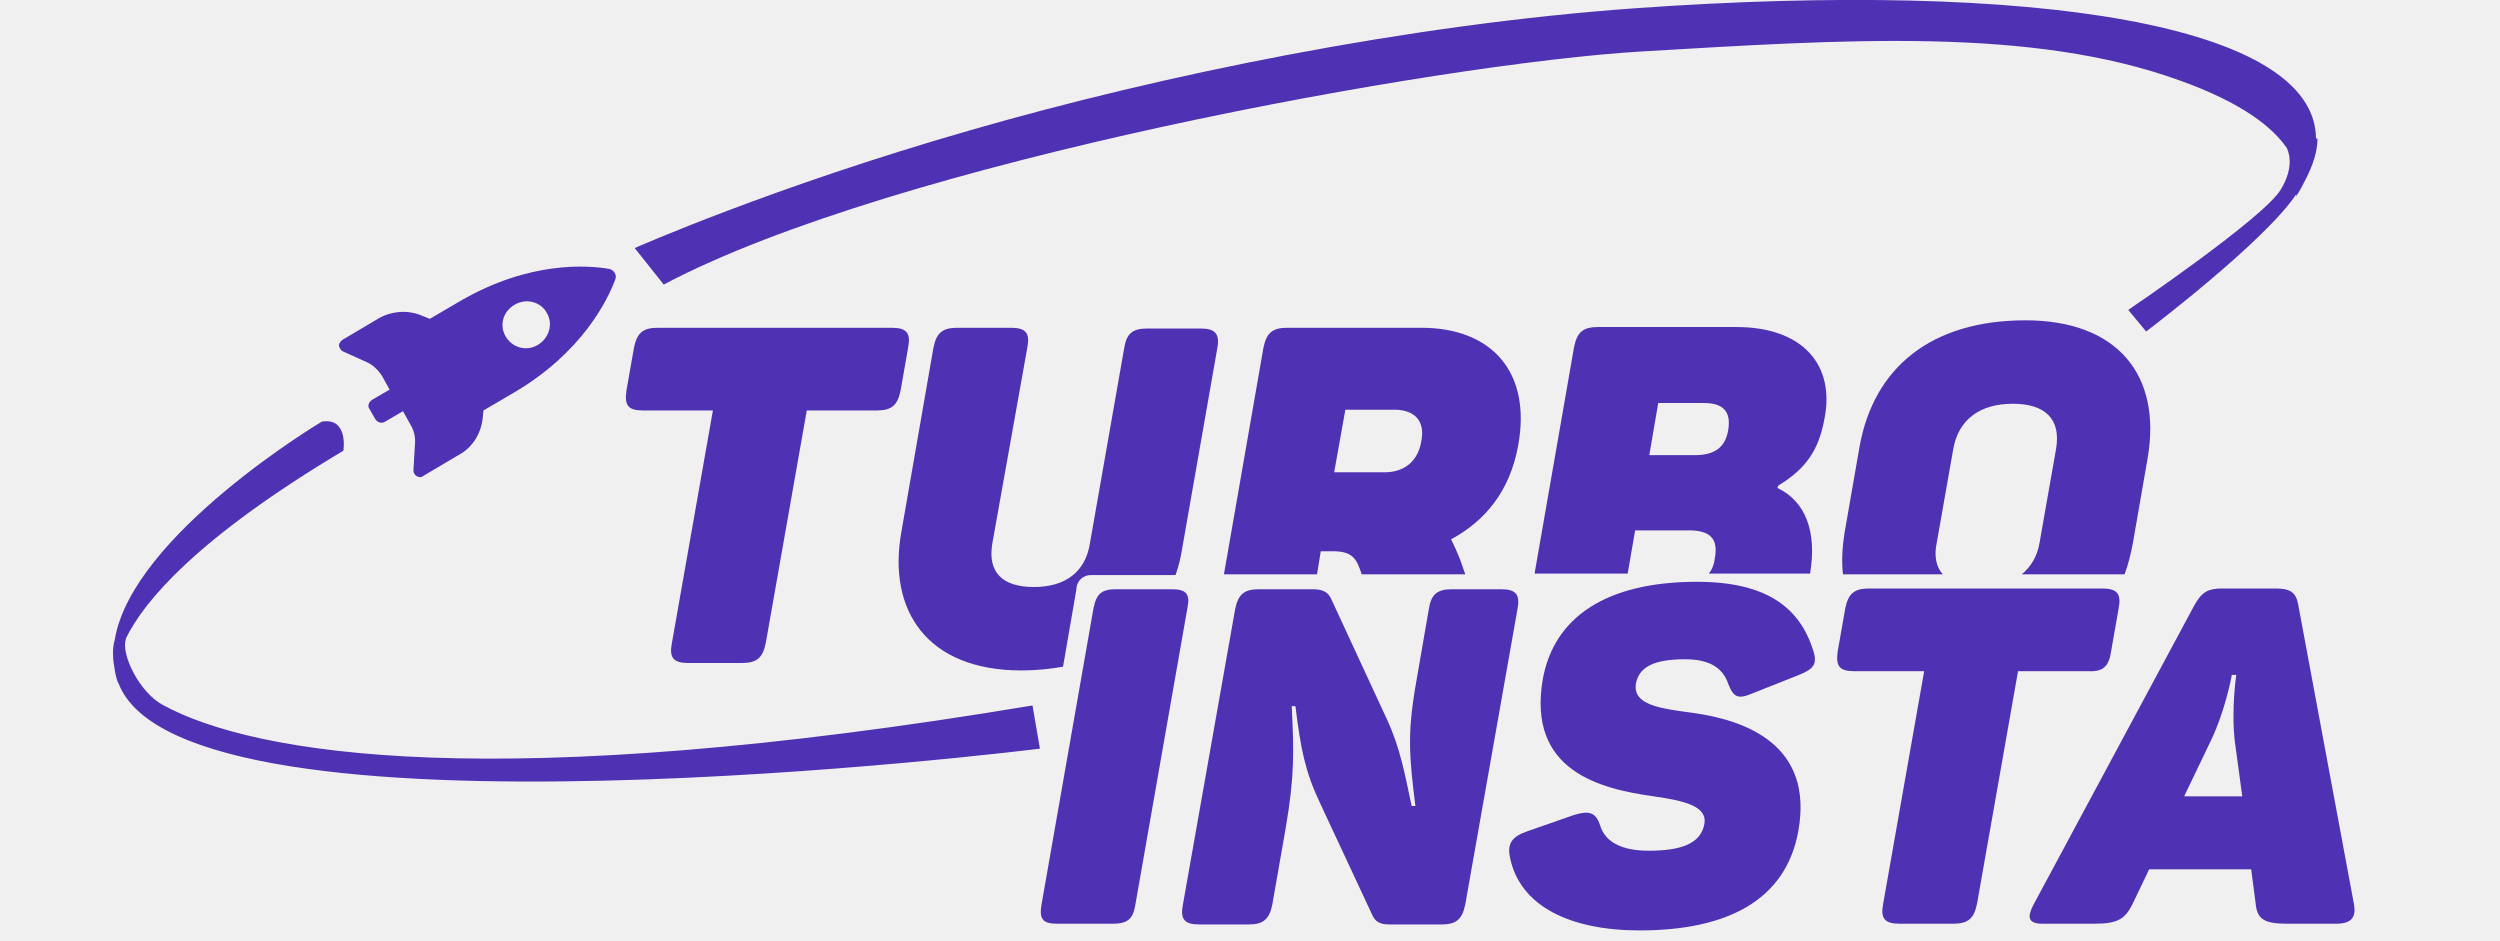
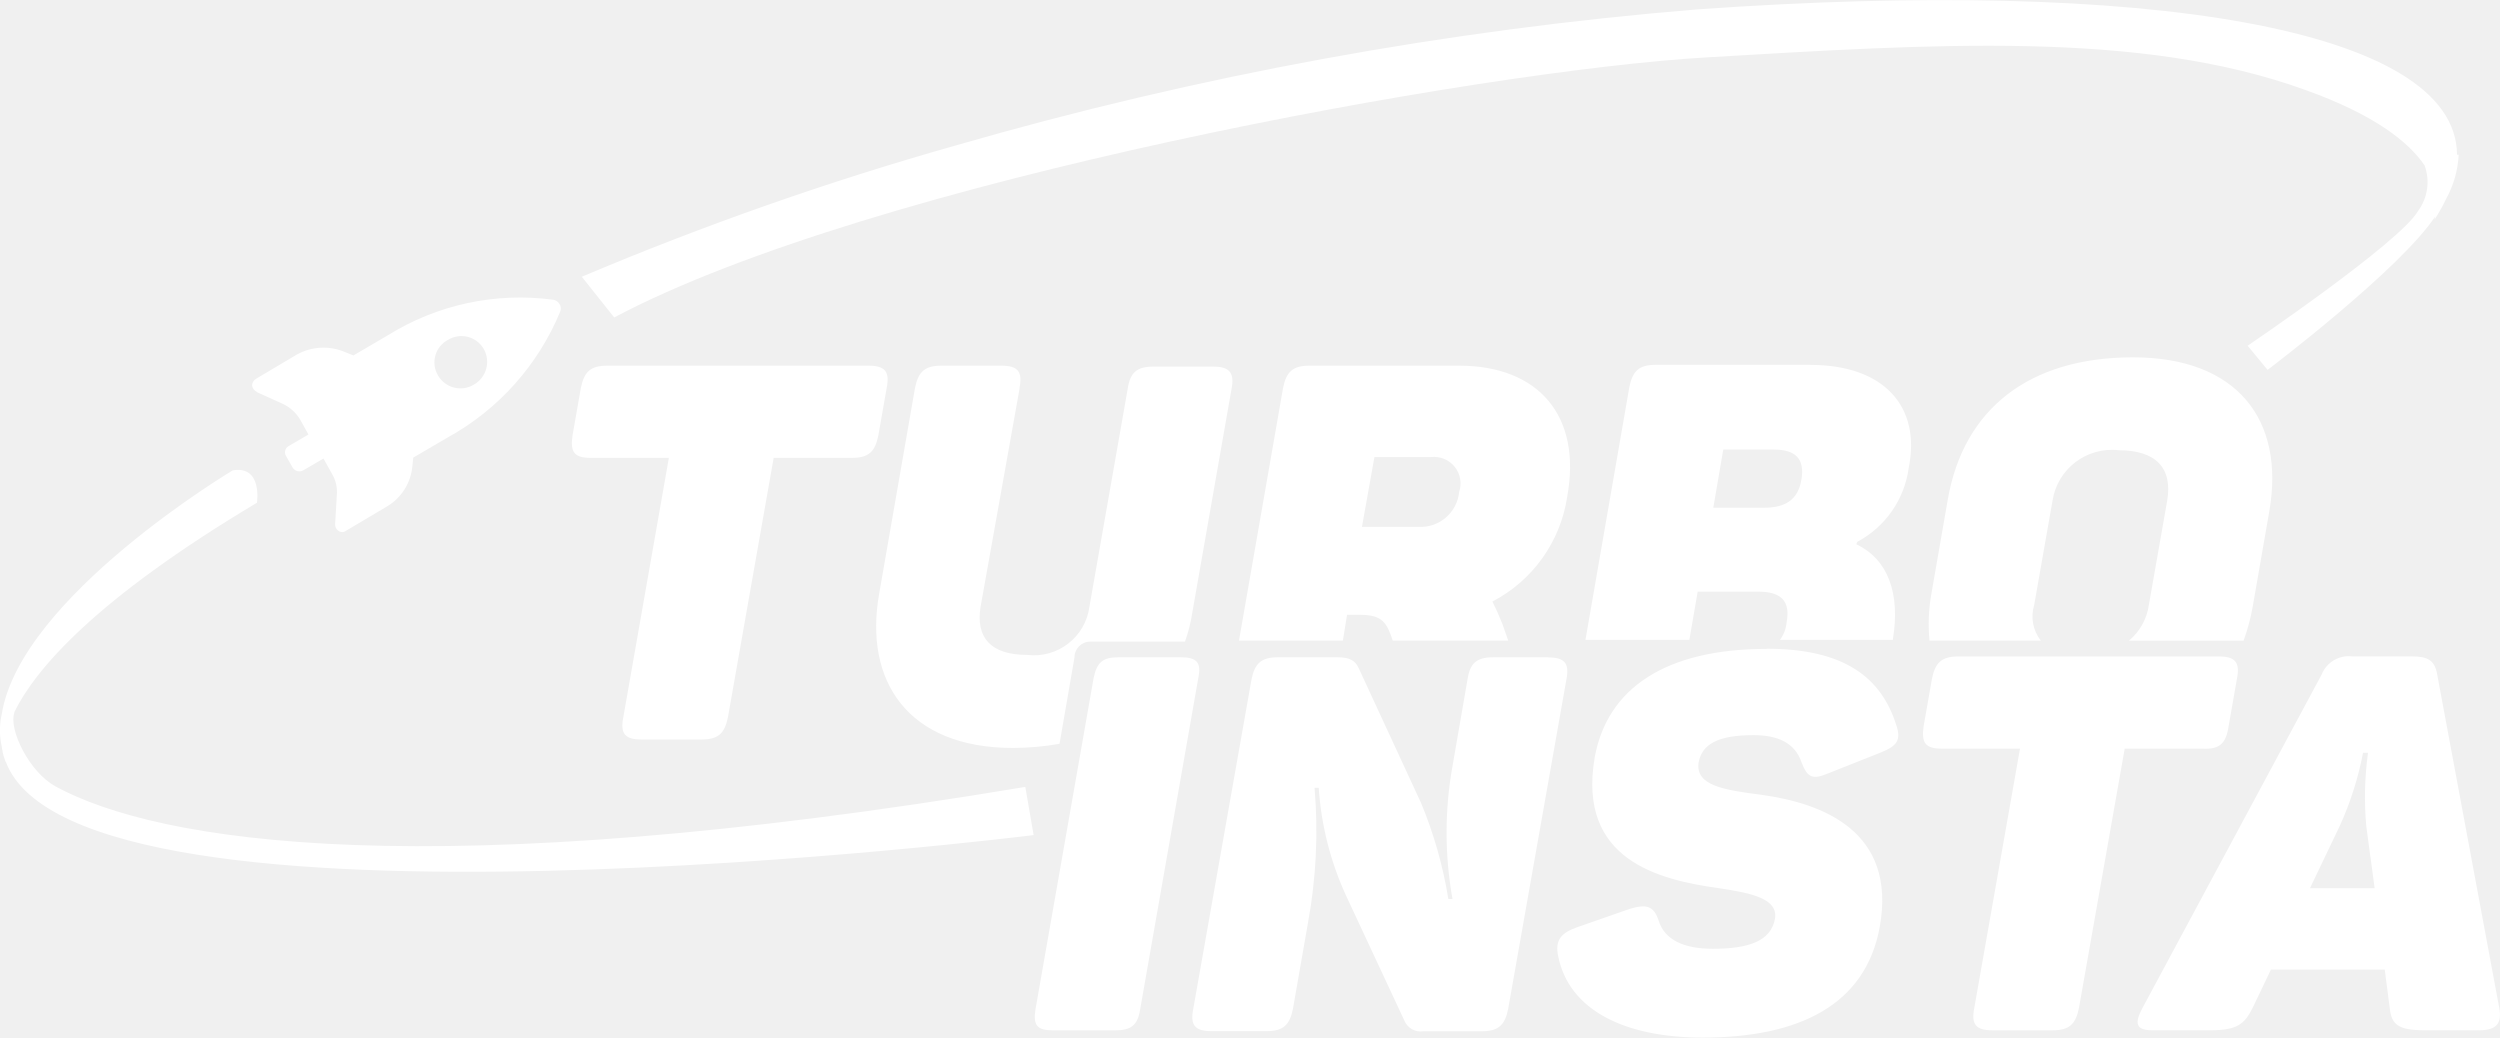
- <svg xmlns="http://www.w3.org/2000/svg" viewBox="0 0 335.6 126.2">
-   <path d="M233.1 43.9h-18.6c-2 0-2.8.7-3.2 2.7L206 77h12.5l1-5.8h7.3c2.7 0 3.9 1.1 3.4 3.7-.1.9-.4 1.6-.8 2.1H243v-.1c.9-5.5-.6-9.6-4.4-11.4l.1-.3c3.6-2.2 5.4-4.6 6.2-8.9 1.5-7.4-3-12.4-11.8-12.4zM232 57.7c-.4 2.5-2 3.4-4.5 3.4h-6.1l1.2-7h6.1c2.6 0 3.7 1.1 3.3 3.6zM86.3 55.1h9.4l-5.5 31.2c-.4 2 .2 2.7 2.2 2.7h7.2c2 0 2.8-.7 3.2-2.7l5.5-31.2h9.4c2 0 2.8-.7 3.2-2.7l1-5.7c.4-2-.2-2.7-2.2-2.7H88.3c-2 0-2.8.7-3.2 2.7l-1 5.7c-.3 2 .2 2.7 2.2 2.7zm51.6-8.4c.4-2-.2-2.7-2.2-2.7h-7.2c-2 0-2.8.7-3.2 2.7L121 71.4C119.1 82 124.5 90 137.1 90c2 0 3.9-.2 5.6-.5l1.8-10.4c0-1.1.9-1.9 1.9-1.9h11.4c.4-1.1.7-2.3.9-3.6l4.7-26.8c.4-2-.3-2.7-2.2-2.7H154c-2 0-2.8.7-3.1 2.7L146.3 73c-.6 3.7-3.2 5.8-7.5 5.8-4.4 0-6.2-2.1-5.6-5.8l4.7-26.3zm135.9 26.1c-.3 1.9-1.2 3.3-2.4 4.3h13.8c.5-1.3.8-2.6 1.1-4.1l2-11.5c1.9-11-3.9-18.5-16.4-18.5s-20.4 6.2-22.3 17.1l-2 11.5c-.3 1.9-.4 3.8-.2 5.5h13.4c-.9-1-1.2-2.5-.8-4.3l2.2-12.5c.7-4 3.6-6.1 8-6.1s6.5 2.1 5.8 6.1l-2.2 12.5zM220.5 6.9c27.3-1.6 52.2-3.3 72.1 3.9 8.4 3 12.5 6.3 14.4 9.1.5 1.1.7 3-.8 5.5-2.2 3.8-20.5 16.2-20.5 16.2l2.4 2.9s16-12.1 20.2-18.5c-.1.2-.1.4-.1.4.6-.9 1-1.7 1.4-2.5.9-1.8 1.5-3.6 1.5-5.3h-.2c-.1-15.3-37.6-21.3-91.3-17.5-30.8 2.2-63.8 9-89.4 16.4-26.5 7.6-45 15.8-45 15.8l3.9 4.9C120 21.8 193.2 8.5 220.5 6.9zm-16.7 52.9c1.8-9.8-3.5-15.8-13-15.8h-18c-2 0-2.8.7-3.2 2.7l-5.3 30.4h12.5l.5-3.1h1.6c2.7 0 3.2 1 3.9 3.1h13.9l-.7-2c-.4-1-.8-1.9-1.2-2.7 4.6-2.5 7.9-6.5 9-12.6zm-13-.6c-.4 2.6-2.2 4.2-4.9 4.2h-6.8l1.5-8.4h6.8c2.7.1 3.9 1.7 3.4 4.2zm10.7 19.9h-6.6c-2 0-2.8.7-3.1 2.7L190 92.2c-1.1 6.5-.8 9.5 0 16h-.5c-.9-4.2-1.5-7.7-3.3-11.6l-7.5-16.2c-.4-.9-1.1-1.3-2.5-1.3H169c-2 0-2.8.7-3.2 2.7l-7 39.6c-.4 2 .2 2.7 2.2 2.7h6.6c2 0 2.8-.7 3.2-2.7l1.8-10.3c1.2-7 1.1-10.3.8-16.3h.5c.7 5.7 1.3 8.8 3.3 13l7 15c.4.9 1 1.3 2.3 1.3h7c2 0 2.8-.7 3.2-2.7l7-39.6c.4-2-.2-2.7-2.2-2.7zm-44.2 0h-7.5c-1.9 0-2.6.6-3 2.5l-7 39.9c-.3 1.9.2 2.5 2.1 2.5h7.5c1.9 0 2.7-.6 3-2.5l7-39.9c.4-1.9-.2-2.5-2.1-2.5zm126.1 8.3l1-5.7c.4-2-.2-2.7-2.2-2.7h-31.3c-2 0-2.8.7-3.2 2.7l-1 5.7c-.3 2 .2 2.7 2.2 2.7h9.4l-5.5 31.2c-.4 2 .2 2.7 2.2 2.7h7.2c2 0 2.8-.7 3.2-2.7l5.5-31.2h9.4c2 .1 2.8-.6 3.1-2.7zm-55.6-9.3c-12.1 0-19.2 4.7-20.7 13.1-2.1 12.3 7.7 14.7 14.9 15.7 4.1.6 7.2 1.3 6.8 3.7-.5 2.7-3.2 3.6-7.5 3.6-3.5 0-5.8-1.1-6.5-3.4-.6-1.8-1.5-2-3.5-1.4l-6.3 2.2c-2 .7-2.7 1.6-2.3 3.5 1.3 6.5 8 9.8 17.4 9.8 11.7 0 19.6-4 21.3-13.3 2.1-11.6-7-14.9-14.1-15.9-4.6-.6-8.1-1.1-7.7-3.9.4-2.2 2.3-3.3 6.6-3.3 2.9 0 5 .9 5.8 3.3.7 1.8 1.3 2.1 3.2 1.3l6.3-2.5c2-.8 2.5-1.5 1.9-3.3-1.8-5.7-6.2-9.2-15.6-9.2zm-206 16.5c-3.1-1.7-5.6-6.8-4.9-8.8v-.1c2.5-5.1 9.6-13.5 29.2-25.2 0 0 .7-4.5-2.9-3.9 0 0-25.5 15.2-27.8 29.3-.4 1.3-.2 2.9 0 4 0 .2.1.4.1.6.1.4.2.8.3 1 0 .1.1.2.1.2 8.8 23.2 123.7 8.8 123.7 8.8l-1-5.8c-71.8 12-104.4 6.7-116.8-.1zm24.3-47.4l3.1 1.4c.9.4 1.6 1.1 2.1 1.9l1 1.8-2.4 1.4c-.4.3-.6.8-.3 1.2l.8 1.4c.3.4.8.6 1.3.3l2.4-1.4 1 1.8c.5.8.7 1.8.6 2.7l-.2 3.4c0 .3.1.6.4.8.3.2.7.2.9 0l4.9-2.9c1.8-1 2.9-2.9 3.1-4.9l.1-1 4.1-2.4c9.2-5.4 12.6-12.5 13.6-15.2.1-.3.1-.6-.1-.9-.2-.3-.4-.4-.7-.5-2.9-.5-10.7-1.1-20 4.3l-4.1 2.4-1-.4c-1.8-.8-4-.7-5.8.3L46 45.6c-.3.2-.5.5-.5.8.1.4.3.7.6.8zm23-6.3c1.5-.9 3.5-.4 4.3 1.1.9 1.5.3 3.4-1.2 4.3-1.5.9-3.4.4-4.3-1.1s-.4-3.4 1.2-4.3zM316 121.4l-7.5-40.3c-.3-1.6-1.1-2.1-3-2.1h-7.2c-1.8 0-2.7.4-3.7 2.2L273 121.4c-.9 1.7-.8 2.6 1.2 2.6h7c3.2 0 4.1-.7 5.1-2.7l2.2-4.6h13.7l.6 4.6c.2 2 1 2.7 4.2 2.7h6.6c2.1 0 2.7-.9 2.4-2.6zm-22.8-14.5l3.6-7.5c2-4.2 2.8-8.8 2.8-8.8h.6s-.7 4.6-.2 8.9l1 7.4h-7.8z" fill="#4f32b3" />
+ <svg xmlns="http://www.w3.org/2000/svg" width="103.456" height="42.947" viewBox="0 0 103.456 42.947">
+   <path d="M90.1,15.088h-6.4c-.688,0-.963.241-1.1.928L80.785,26.469h4.3l.344-1.994h2.51c.928,0,1.341.378,1.169,1.272a1.386,1.386,0,0,1-.275.722h4.676v-.034c.309-1.891-.206-3.3-1.513-3.92l.034-.1a4.08,4.08,0,0,0,2.132-3.06c.516-2.544-1.031-4.263-4.057-4.263Zm-.378,4.745c-.138.86-.688,1.169-1.547,1.169h-2.1l.413-2.407h2.1C89.484,18.6,89.862,18.973,89.724,19.833Zm-50.1-.894h3.232L40.97,29.666c-.138.688.069.928.756.928H44.2c.688,0,.963-.241,1.1-.928l1.891-10.727h3.232c.688,0,.963-.241,1.1-.928l.344-1.96c.138-.688-.069-.928-.756-.928h-10.8c-.688,0-.963.241-1.1.928l-.344,1.96c-.1.688.069.928.756.928Zm17.741-2.888c.138-.688-.069-.928-.756-.928H54.139c-.688,0-.963.241-1.1.928L51.56,24.543c-.653,3.645,1.2,6.4,5.536,6.4a11.137,11.137,0,0,0,1.925-.172l.619-3.576a.653.653,0,0,1,.653-.653h3.92a6.518,6.518,0,0,0,.309-1.238l1.616-9.214c.138-.688-.1-.928-.756-.928H62.906c-.688,0-.963.241-1.066.928l-1.582,9.008a2.316,2.316,0,0,1-2.579,1.994c-1.513,0-2.132-.722-1.925-1.994l1.616-9.043ZM104.1,25.025a2.343,2.343,0,0,1-.825,1.478h4.745a8.441,8.441,0,0,0,.378-1.41l.688-3.954c.653-3.782-1.341-6.361-5.639-6.361s-7.014,2.132-7.667,5.879l-.688,3.954a7.076,7.076,0,0,0-.069,1.891h4.607a1.619,1.619,0,0,1-.275-1.478l.756-4.3a2.486,2.486,0,0,1,2.751-2.1c1.513,0,2.235.722,1.994,2.1ZM85.77,2.367c9.386-.55,17.948-1.135,24.79,1.341,2.888,1.031,4.3,2.166,4.951,3.129a2.016,2.016,0,0,1-.275,1.891c-.756,1.307-7.048,5.57-7.048,5.57l.825,1s5.5-4.16,6.945-6.361a.344.344,0,0,0-.034.138,7.478,7.478,0,0,0,.481-.86,4.191,4.191,0,0,0,.516-1.822h-.069c-.034-5.26-12.928-7.323-31.391-6.017A156.628,156.628,0,0,0,54.723,6.011a131.894,131.894,0,0,0-15.472,5.432l1.341,1.685C51.216,7.49,76.384,2.917,85.77,2.367ZM80.028,20.555c.619-3.369-1.2-5.432-4.47-5.432H69.37c-.688,0-.963.241-1.1.928L66.447,26.5h4.3l.172-1.066h.55c.928,0,1.1.344,1.341,1.066h4.779l-.241-.688q-.206-.516-.413-.928a5.871,5.871,0,0,0,3.094-4.332Zm-4.47-.206a1.6,1.6,0,0,1-1.685,1.444H71.536l.516-2.888H74.39A1.1,1.1,0,0,1,75.559,20.349Zm3.679,6.842H76.968c-.688,0-.963.241-1.066.928l-.619,3.576a15.565,15.565,0,0,0,0,5.5h-.172a17.65,17.65,0,0,0-1.135-3.988L71.4,27.638c-.138-.309-.378-.447-.86-.447H68.063c-.688,0-.963.241-1.1.928L64.556,41.734c-.138.688.069.928.756.928h2.269c.688,0,.963-.241,1.1-.928l.619-3.541a21.106,21.106,0,0,0,.275-5.6h.172a12.71,12.71,0,0,0,1.135,4.47l2.407,5.157a.727.727,0,0,0,.791.447h2.407c.688,0,.963-.241,1.1-.928l2.407-13.615c.138-.688-.069-.928-.756-.928Zm-15.2,0H61.462c-.653,0-.894.206-1.031.86L58.024,41.769c-.1.653.069.86.722.86h2.579c.653,0,.928-.206,1.031-.86L64.763,28.05C64.9,27.4,64.694,27.191,64.041,27.191ZM107.4,30.044l.344-1.96c.138-.688-.069-.928-.756-.928H96.223c-.688,0-.963.241-1.1.928l-.344,1.96c-.1.688.069.928.756.928h3.232L96.876,41.7c-.138.688.069.928.756.928h2.476c.688,0,.963-.241,1.1-.928L103.1,30.973h3.232C107.019,31.007,107.294,30.766,107.4,30.044Zm-19.117-3.2c-4.16,0-6.6,1.616-7.117,4.5-.722,4.229,2.647,5.054,5.123,5.4,1.41.206,2.476.447,2.338,1.272-.172.928-1.1,1.238-2.579,1.238-1.2,0-1.994-.378-2.235-1.169-.206-.619-.516-.688-1.2-.481l-2.166.756c-.688.241-.928.55-.791,1.2.447,2.235,2.751,3.369,5.983,3.369,4.023,0,6.739-1.375,7.323-4.573.722-3.988-2.407-5.123-4.848-5.467-1.582-.206-2.785-.378-2.647-1.341.138-.756.791-1.135,2.269-1.135,1,0,1.719.309,1.994,1.135.241.619.447.722,1.1.447l2.166-.86c.688-.275.86-.516.653-1.135-.619-1.96-2.132-3.163-5.364-3.163ZM17.453,32.52c-1.066-.584-1.925-2.338-1.685-3.026V29.46c.86-1.753,3.3-4.642,10.04-8.664,0,0,.241-1.547-1-1.341,0,0-8.768,5.226-9.558,10.074a3.091,3.091,0,0,0,0,1.375c0,.069.034.138.034.206a2.136,2.136,0,0,0,.1.344.12.12,0,0,0,.034.069c3.026,7.977,42.531,3.026,42.531,3.026l-.344-1.994c-24.687,4.126-35.9,2.3-40.159-.034Zm8.355-16.3,1.066.481a1.663,1.663,0,0,1,.722.653l.344.619-.825.481a.294.294,0,0,0-.1.413l.275.481a.327.327,0,0,0,.447.1l.825-.481.344.619a1.483,1.483,0,0,1,.206.928l-.069,1.169a.313.313,0,0,0,.138.275.256.256,0,0,0,.309,0l1.685-1a2.164,2.164,0,0,0,1.066-1.685l.034-.344,1.41-.825a10.546,10.546,0,0,0,4.676-5.226.334.334,0,0,0-.034-.309.4.4,0,0,0-.241-.172,10.355,10.355,0,0,0-6.876,1.478l-1.41.825-.344-.138a2.266,2.266,0,0,0-1.994.1l-1.685,1a.351.351,0,0,0-.172.275.357.357,0,0,0,.206.275Zm7.908-2.166a1.066,1.066,0,0,1,1.478.378,1.083,1.083,0,0,1-.413,1.478,1.072,1.072,0,0,1-1.478-.378,1.055,1.055,0,0,1,.413-1.478Zm84.89,27.678-2.579-13.856c-.1-.55-.378-.722-1.031-.722H112.52a1.21,1.21,0,0,0-1.272.756l-7.427,13.822c-.309.584-.275.894.413.894h2.407c1.1,0,1.41-.241,1.754-.928l.756-1.582h4.71l.206,1.582c.069.688.344.928,1.444.928h2.269c.722,0,.928-.309.825-.894Zm-7.839-4.985L112,34.17a13.344,13.344,0,0,0,.963-3.026h.206a13.29,13.29,0,0,0-.069,3.06l.344,2.544Z" transform="translate(-15.175 0.009)" fill="#fff" />
</svg>
